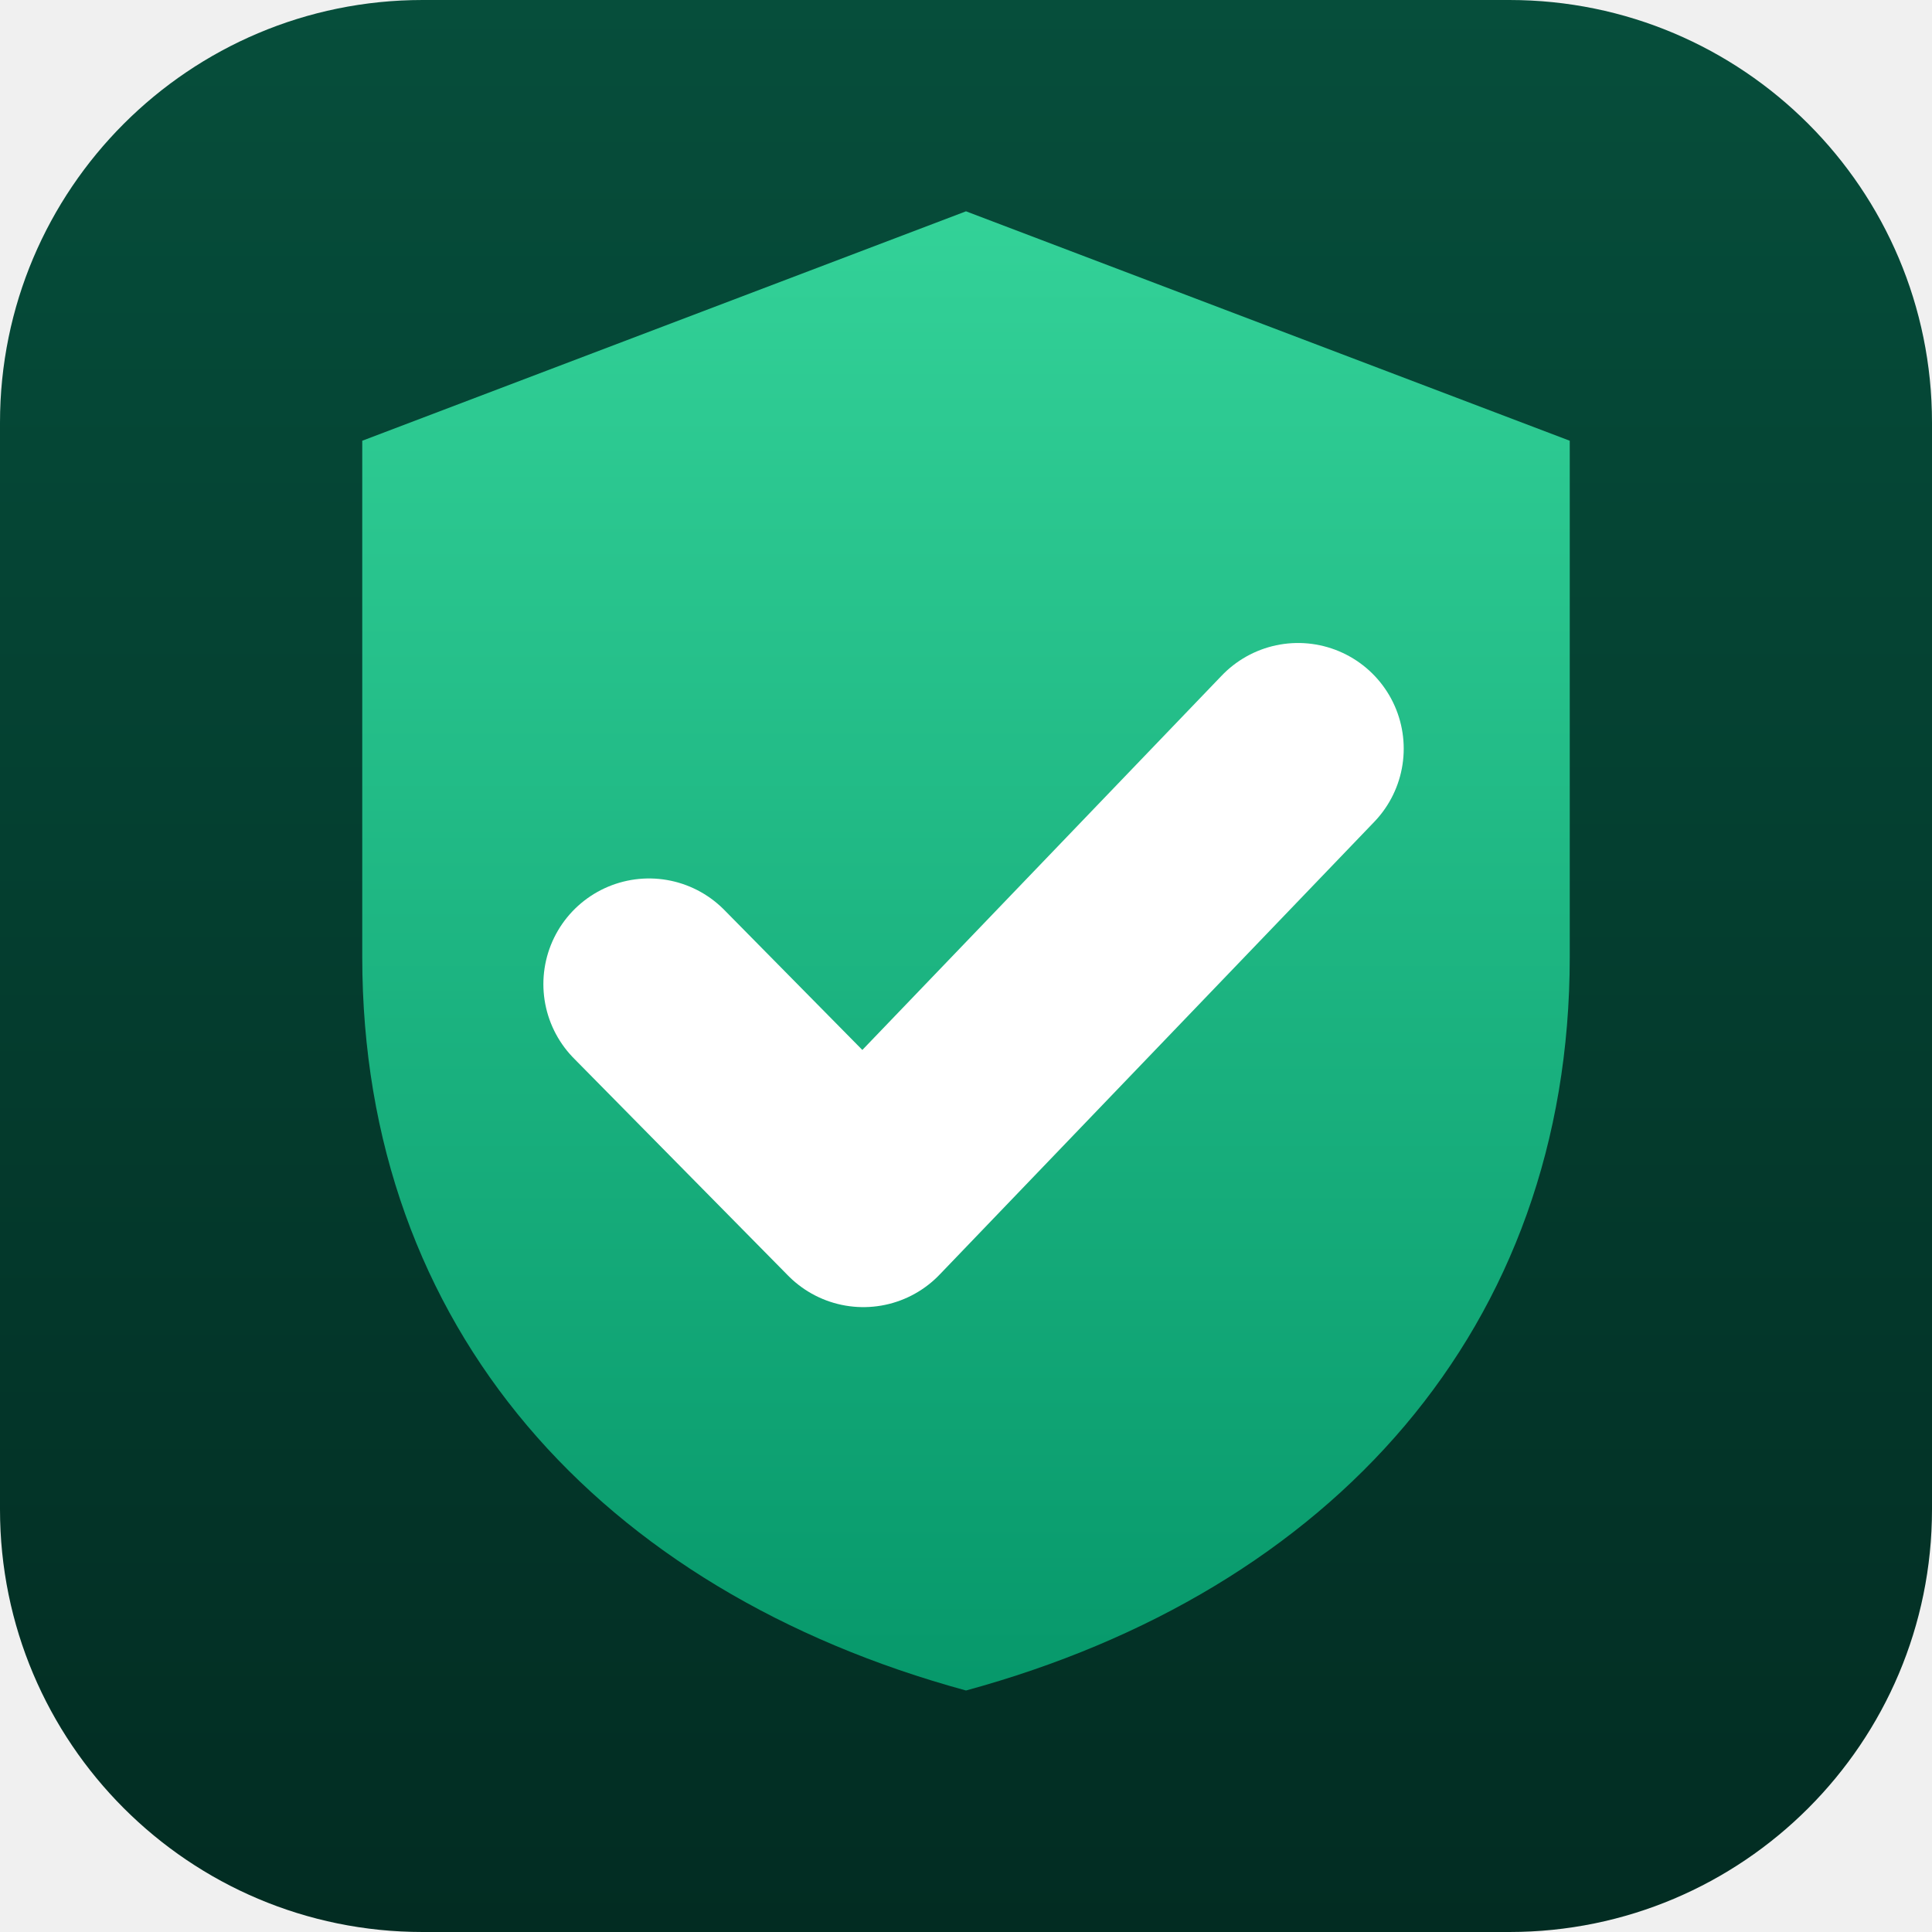
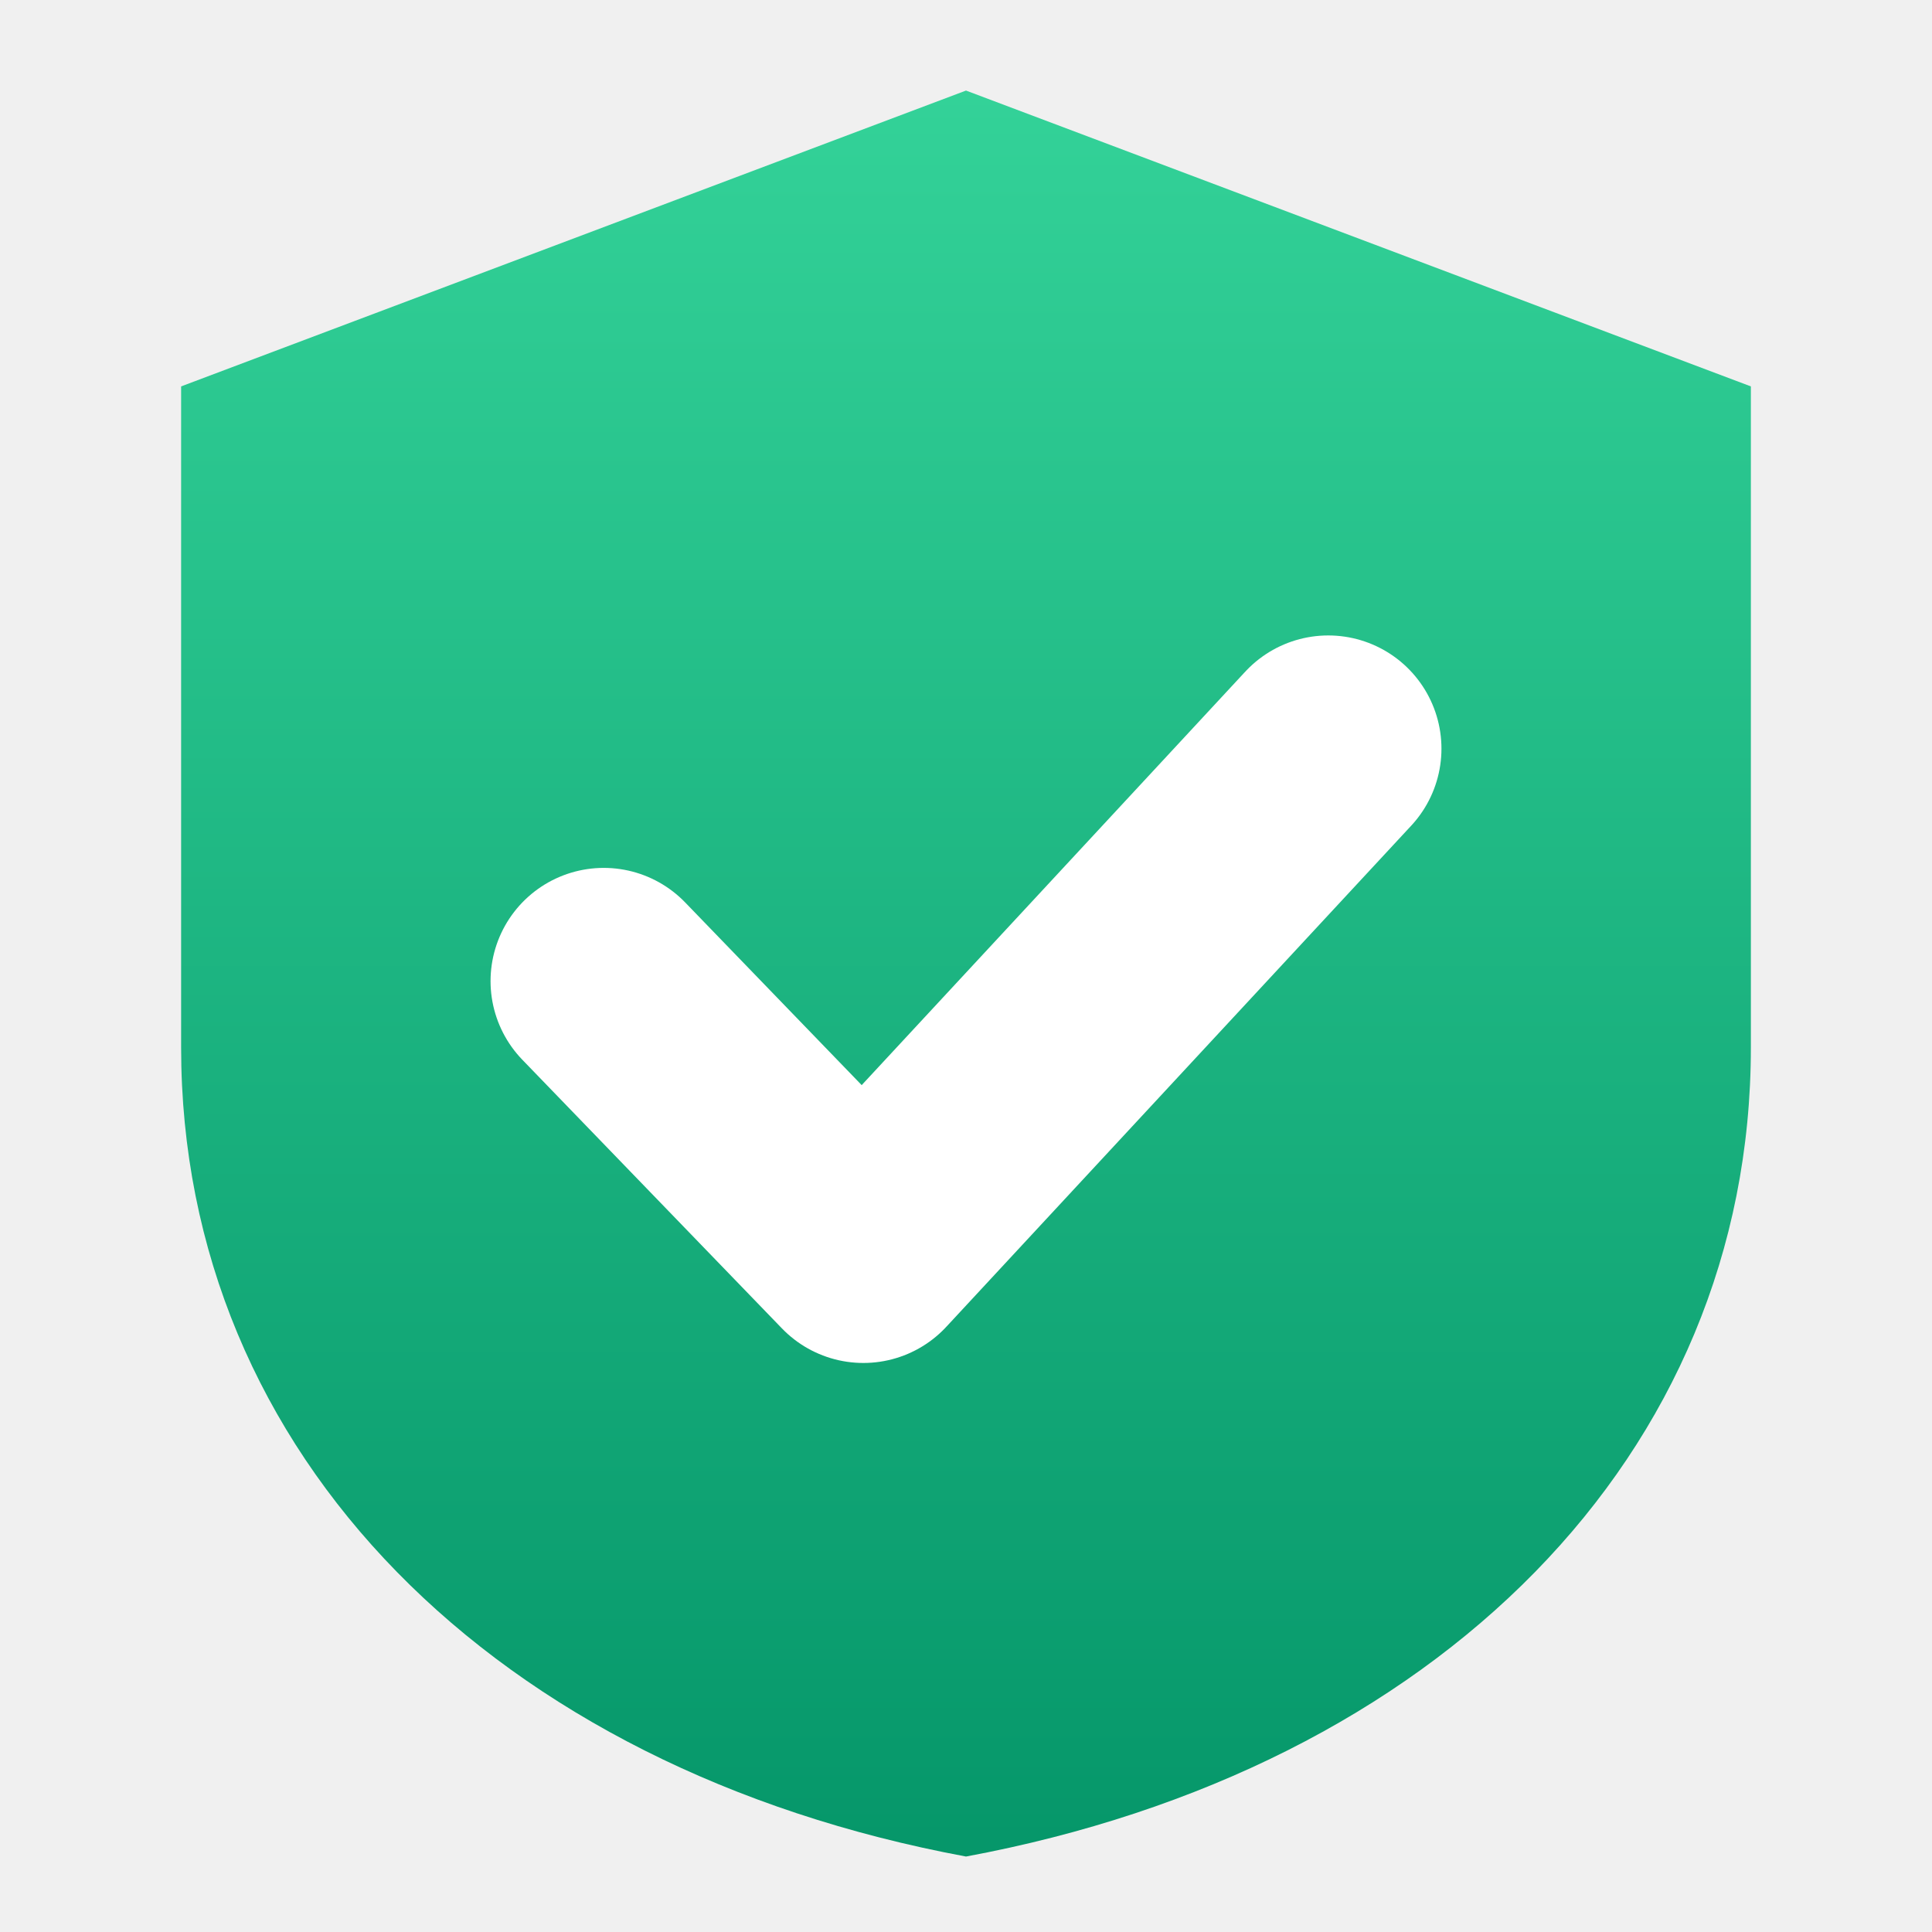
<svg xmlns="http://www.w3.org/2000/svg" viewBox="0 0 64 64" width="64" height="64" shape-rendering="geometricPrecision">
  <defs>
-     <linearGradient id="fundo" x1="0" y1="0" x2="0" y2="64" gradientUnits="userSpaceOnUse">
-       <stop offset="0" stop-color="#064e3b" />
-       <stop offset="1" stop-color="#022c22" />
-     </linearGradient>
-     <linearGradient id="escudo" x1="32" y1="6" x2="32" y2="58" gradientUnits="userSpaceOnUse">
+     <linearGradient id="escudo" x1="32" y1="2" x2="32" y2="62" gradientUnits="userSpaceOnUse">
      <stop offset="0" stop-color="#34d399" />
      <stop offset="1" stop-color="#059669" />
    </linearGradient>
  </defs>
-   <rect width="64" height="64" rx="14" fill="url(#fundo)" />
-   <path d="M32 7 52 14.6v17.1c0 12.3-7.9 21-20 24.3-12.1-3.3-20-12-20-24.3V14.6L32 7Z" fill="url(#escudo)" />
-   <path d="M21.5 32.6 28.6 39.8 43 24.8" fill="none" stroke="#ffffff" stroke-width="7" stroke-linecap="round" stroke-linejoin="round" />
+   <path d="M32 3 58 12.8v21.9C58 48.2 47.6 58.6 32 61.5 16.4 58.6 6 48.2 6 34.7V12.8L32 3Z" fill="url(#escudo)" />
+   <path d="M20 32.5 28.6 41.4 44 24.8" fill="none" stroke="#ffffff" stroke-width="7.5" stroke-linecap="round" stroke-linejoin="round" />
</svg>
